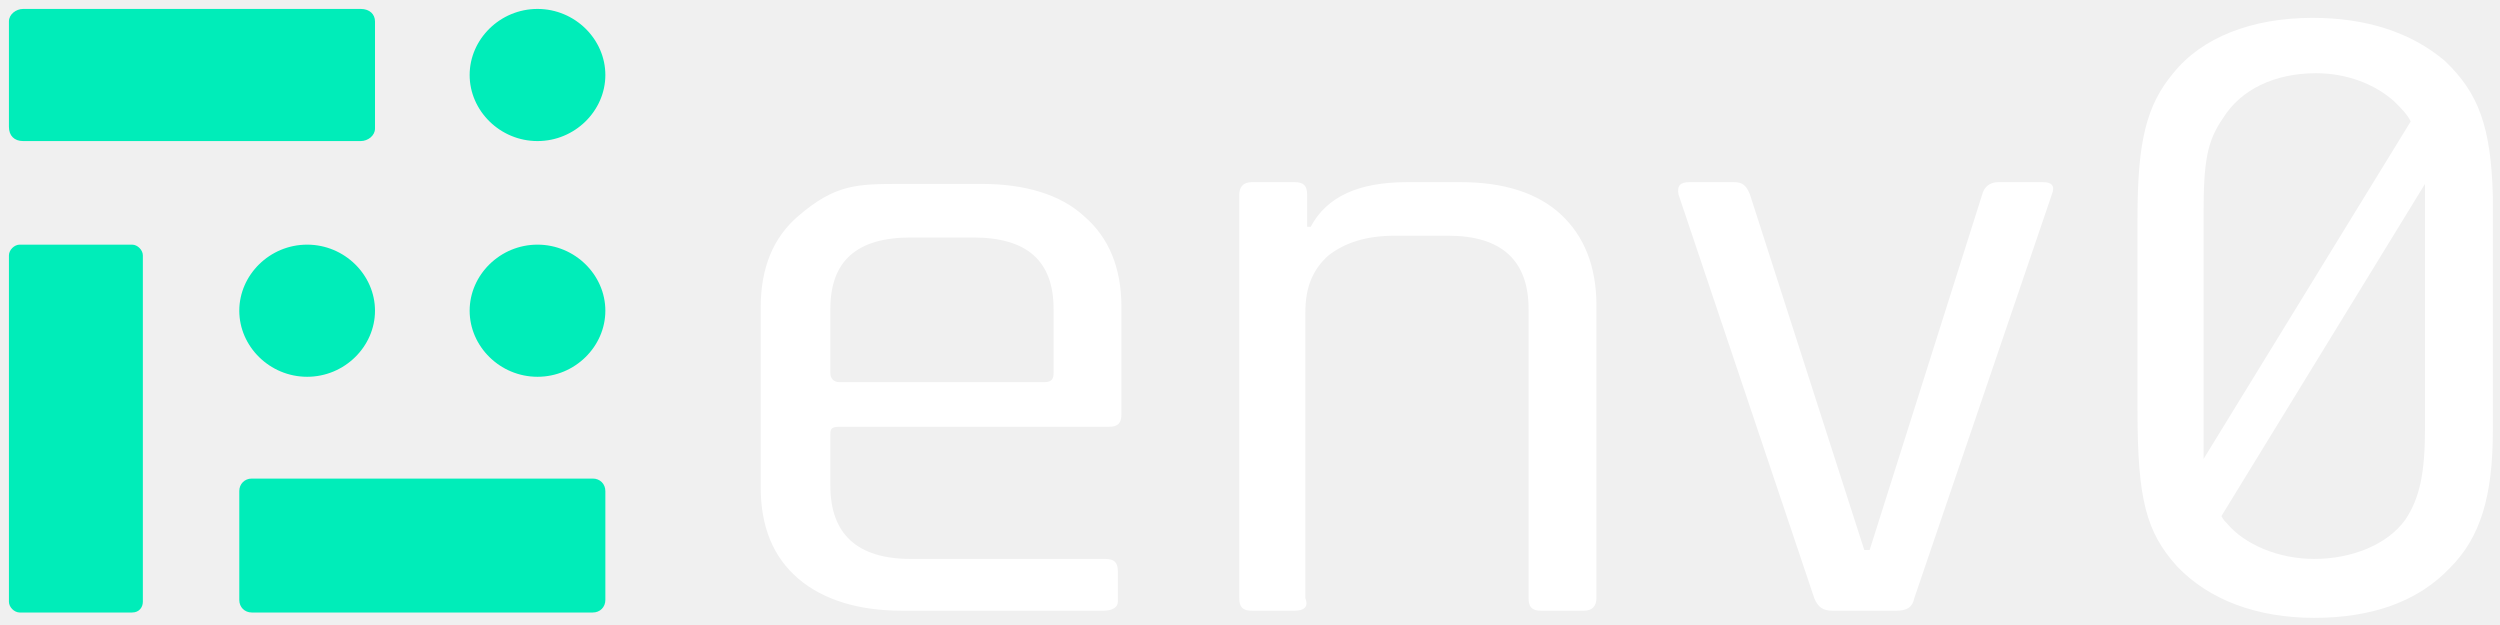
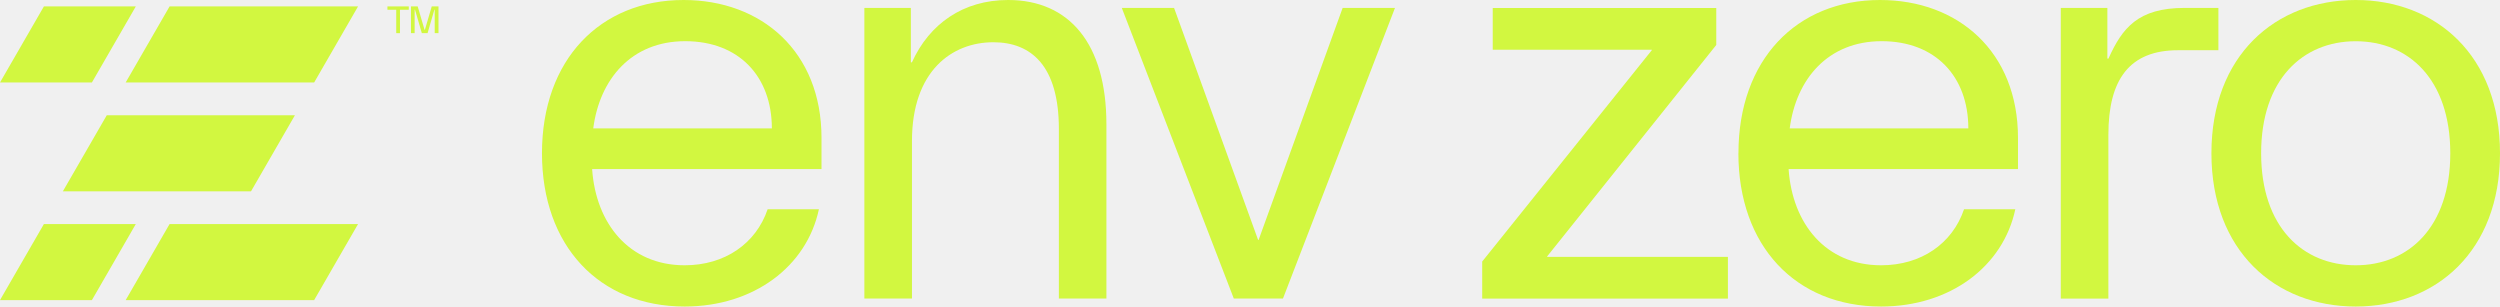
- <svg xmlns="http://www.w3.org/2000/svg" width="140" height="35" viewBox="0 0 140 35">
-   <path d="M61.8 34.2H50.5c-2.4 0-4.4-.6-5.8-1.8q-2.1-1.8-2.1-5.1V17.2q0-3.3 2.1-5.1c2.1-1.8 3.3-1.8 5.8-1.8H55c2.4 0 4.4.6 5.7 1.8q2.1 1.8 2.1 5.1v6c0 .5-.2.7-.7.7H47c-.4 0-.5.1-.5.4v2.9c0 2.7 1.5 4.1 4.5 4.1h10.9c.5 0 .7.2.7.7v1.7c0 .3-.3.5-.8.5M47 21.4h11.5c.4 0 .5-.2.5-.5v-3.6c0-2.7-1.5-4-4.5-4H51c-3 0-4.5 1.3-4.5 4v3.6c0 .3.2.5.5.5m25.5 12.8h-2.4c-.5 0-.7-.2-.7-.7V10.9c0-.4.2-.7.7-.7h2.4c.5 0 .7.2.7.7v1.8h.2c.9-1.7 2.7-2.5 5.4-2.5h3c2.4 0 4.3.6 5.6 1.8s2 2.9 2 5.1v16.4c0 .4-.2.7-.7.7h-2.4c-.5 0-.7-.2-.7-.7V17.3c0-2.7-1.5-4.1-4.5-4.1h-3c-1.6 0-2.8.4-3.7 1.1-.9.8-1.3 1.8-1.3 3.2v16c.2.5-.1.7-.6.7m22.1-24h2.5c.5 0 .7.2.9.7l6.4 19.9h.3l6.3-19.9c.1-.4.4-.7.9-.7h2.5c.5 0 .7.2.5.7l-7.7 22.6c-.1.5-.4.7-1 .7h-3.6c-.5 0-.8-.2-1-.7L94 10.9c-.1-.5.1-.7.6-.7" style="fill:#fff" />
-   <path d="M30.1.5c2.1 0 3.8 1.7 3.8 3.7s-1.7 3.7-3.8 3.7-3.8-1.7-3.8-3.7S28 .5 30.1.5M1.3 7.9h18.9c.4 0 .8-.3.8-.7v-6c0-.4-.3-.7-.8-.7H1.3C.9.5.5.8.5 1.2v5.9c0 .5.3.8.8.8M8 33.7V14.3c0-.3-.3-.6-.6-.6H1.1c-.3 0-.6.3-.6.6v19.4c0 .3.3.6.6.6h6.3c.4 0 .6-.3.6-.6m6.1.6h19.1c.4 0 .7-.3.7-.7v-6.1c0-.4-.3-.7-.7-.7H14.1c-.4 0-.7.3-.7.7v6.1c0 .4.3.7.7.7m12.2-16.9c0 2 1.7 3.7 3.8 3.7s3.8-1.7 3.8-3.7-1.7-3.7-3.8-3.7-3.8 1.7-3.8 3.7m-12.9 0c0 2 1.7 3.7 3.8 3.7s3.8-1.7 3.8-3.7-1.7-3.7-3.8-3.7-3.8 1.7-3.8 3.7" style="fill:#00edb9" />
-   <path d="M136.9 3.4C135 1.8 132.5 1 129.5 1c-3.4 0-6.2 1.1-7.8 3.1-1.5 1.8-2 3.8-2 8.1V23c0 5 .5 6.8 2.2 8.7 1.8 1.9 4.5 2.9 7.7 2.9s5.8-.9 7.6-2.8c1.7-1.7 2.4-4 2.4-7.7V11c-.1-3.9-.8-5.8-2.7-7.6M123.4 12c0-3 .2-4.1 1.1-5.4 1-1.6 2.9-2.5 5.2-2.5 1.7 0 3.3.6 4.4 1.6.4.4.7.7.9 1.1l-11.6 18.9zm12.4 12c0 2.5-.3 3.9-1.1 5.1-1 1.4-3 2.2-5.1 2.2-2 0-3.9-.8-4.9-2-.1-.1-.2-.2-.3-.4l11.4-18.6z" style="fill:#fff" />
+ <svg xmlns="http://www.w3.org/2000/svg" id="Layer_1" viewBox="0 0 566.929 69.509">
+   <defs>
+     <style>.cls-1{fill:#d2f740;}</style>
+   </defs>
+   <g id="envzero-logomark">
+     <path class="cls-1" d="M228.609,0c-10.186,0-17.857,5.396-21.813,14.142h-.24V1.795h-10.541v65.907h10.793V31.987c0-15.936,9.099-22.407,18.451-22.407,8.632,0,14.862,5.397,14.862,19.652v38.47h10.781V28.157c-.001-18.211-8.392-28.157-22.294-28.157Z" />
+     <polygon class="cls-1" points="285.417 54.407 285.303 54.407 266.246 1.795 254.391 1.795 279.793 67.703 290.941 67.703 316.342 1.795 304.475 1.795 285.417 54.407" />
+     <path class="cls-1" d="M503.069,1.795h-7.684c-10.54 0-14.129,4.55-17.251,11.501h-.241V1.795h-10.553l-.012.013v65.907h10.793V30.56c0-12.575,4.802-19.172,15.823-19.172h9.125V1.795Z" />
+     <path class="cls-1" d="M155.018,0c-18.932,0-32.114,13.548-32.114,34.755.001,20.966,12.941,34.754,32.354,34.754,15.709,0,27.69-9.112,30.445-22.053h-11.627c-2.641,7.785-9.706,12.701-18.818,12.701-12.588,0-20.145-9.466-20.98-21.813h52.018v-7.065c0-19.538-13.548-31.279-31.278-31.279ZM134.532,29.118c1.441-11.147,8.632-19.779,20.853-19.779,12.221 0,19.652,8.038,19.652,19.779h-40.505Z" />
+     <polygon class="cls-1" points="350.857 58.134 389.201 10.199 389.201 1.807 338.509 1.807 338.509 11.273 374.578 11.273 374.578 11.386 336.108 59.323 336.121 59.323 336.121 67.714 391.842 67.714 391.842 58.248 350.857 58.248 350.857 58.134" />
+     <path class="cls-1" d="M534.209,0c-18.224,0-32.72,12.588-32.72,34.755.001,22.167,14.496,34.754,32.72,34.754s32.72-12.588,32.72-34.754S552.433 0,534.209,0ZM534.209,60.157c-11.98,0-21.447-8.632-21.447-25.402s9.466-25.403,21.447-25.403c11.981 0,21.447,8.632,21.447,25.403s-9.466,25.402-21.447,25.402Z" />
+     <path class="cls-1" d="M426.343,0c-18.932 0-32.113,13.548-32.113,34.755h-.013c0,20.966,12.941,34.754,32.353,34.754,15.709,0,27.69-9.112,30.445-22.053h-11.627c-2.641,7.785-9.706,12.701-18.818,12.701-12.574-0-20.132-9.466-20.966-21.813h52.019v-7.065c0-19.538-13.548-31.279-31.28-31.279ZM405.857,29.118c1.441-11.147,8.632-19.779,20.853-19.779,12.221 0,19.652,8.038,19.652,19.779h-40.505Z" />
+     <polygon class="cls-1" points="9.958 50.805 0 68.056 20.84 68.056 30.799 50.805 9.958 50.805" />
+     <polygon class="cls-1" points="30.799 1.454 9.958 1.454 0 18.705 20.84 18.705 30.799 1.454" />
+     <polygon class="cls-1" points="28.498 68.056 71.24 68.056 81.199 50.805 38.458 50.805 28.498 68.056" />
+     <polygon class="cls-1" points="56.922 43.387 66.88 26.136 24.214 26.136 14.255 43.387 56.922 43.387" />
+     <polygon class="cls-1" points="96.352 6.762 96.277 6.762 94.722 1.454 93.193 1.454 93.193 7.52 94.027 7.52 94.027 2.212 94.116 2.212 95.657 7.52 96.959 7.52 98.501 2.212 98.577 2.212 98.577 7.52 99.436 7.52 99.436 1.454 97.906 1.454 96.352 6.762" />
+     <polygon class="cls-1" points="87.86 2.212 89.856 2.212 89.856 7.52 90.703 7.52 90.703 2.212 92.7 2.212 92.7 1.454 87.86 1.454 87.86 2.212" />
+     <polygon class="cls-1" points="28.498 18.705 71.24 18.705 81.199 1.454 38.458 1.454 28.498 18.705" />
+   </g>
</svg>
